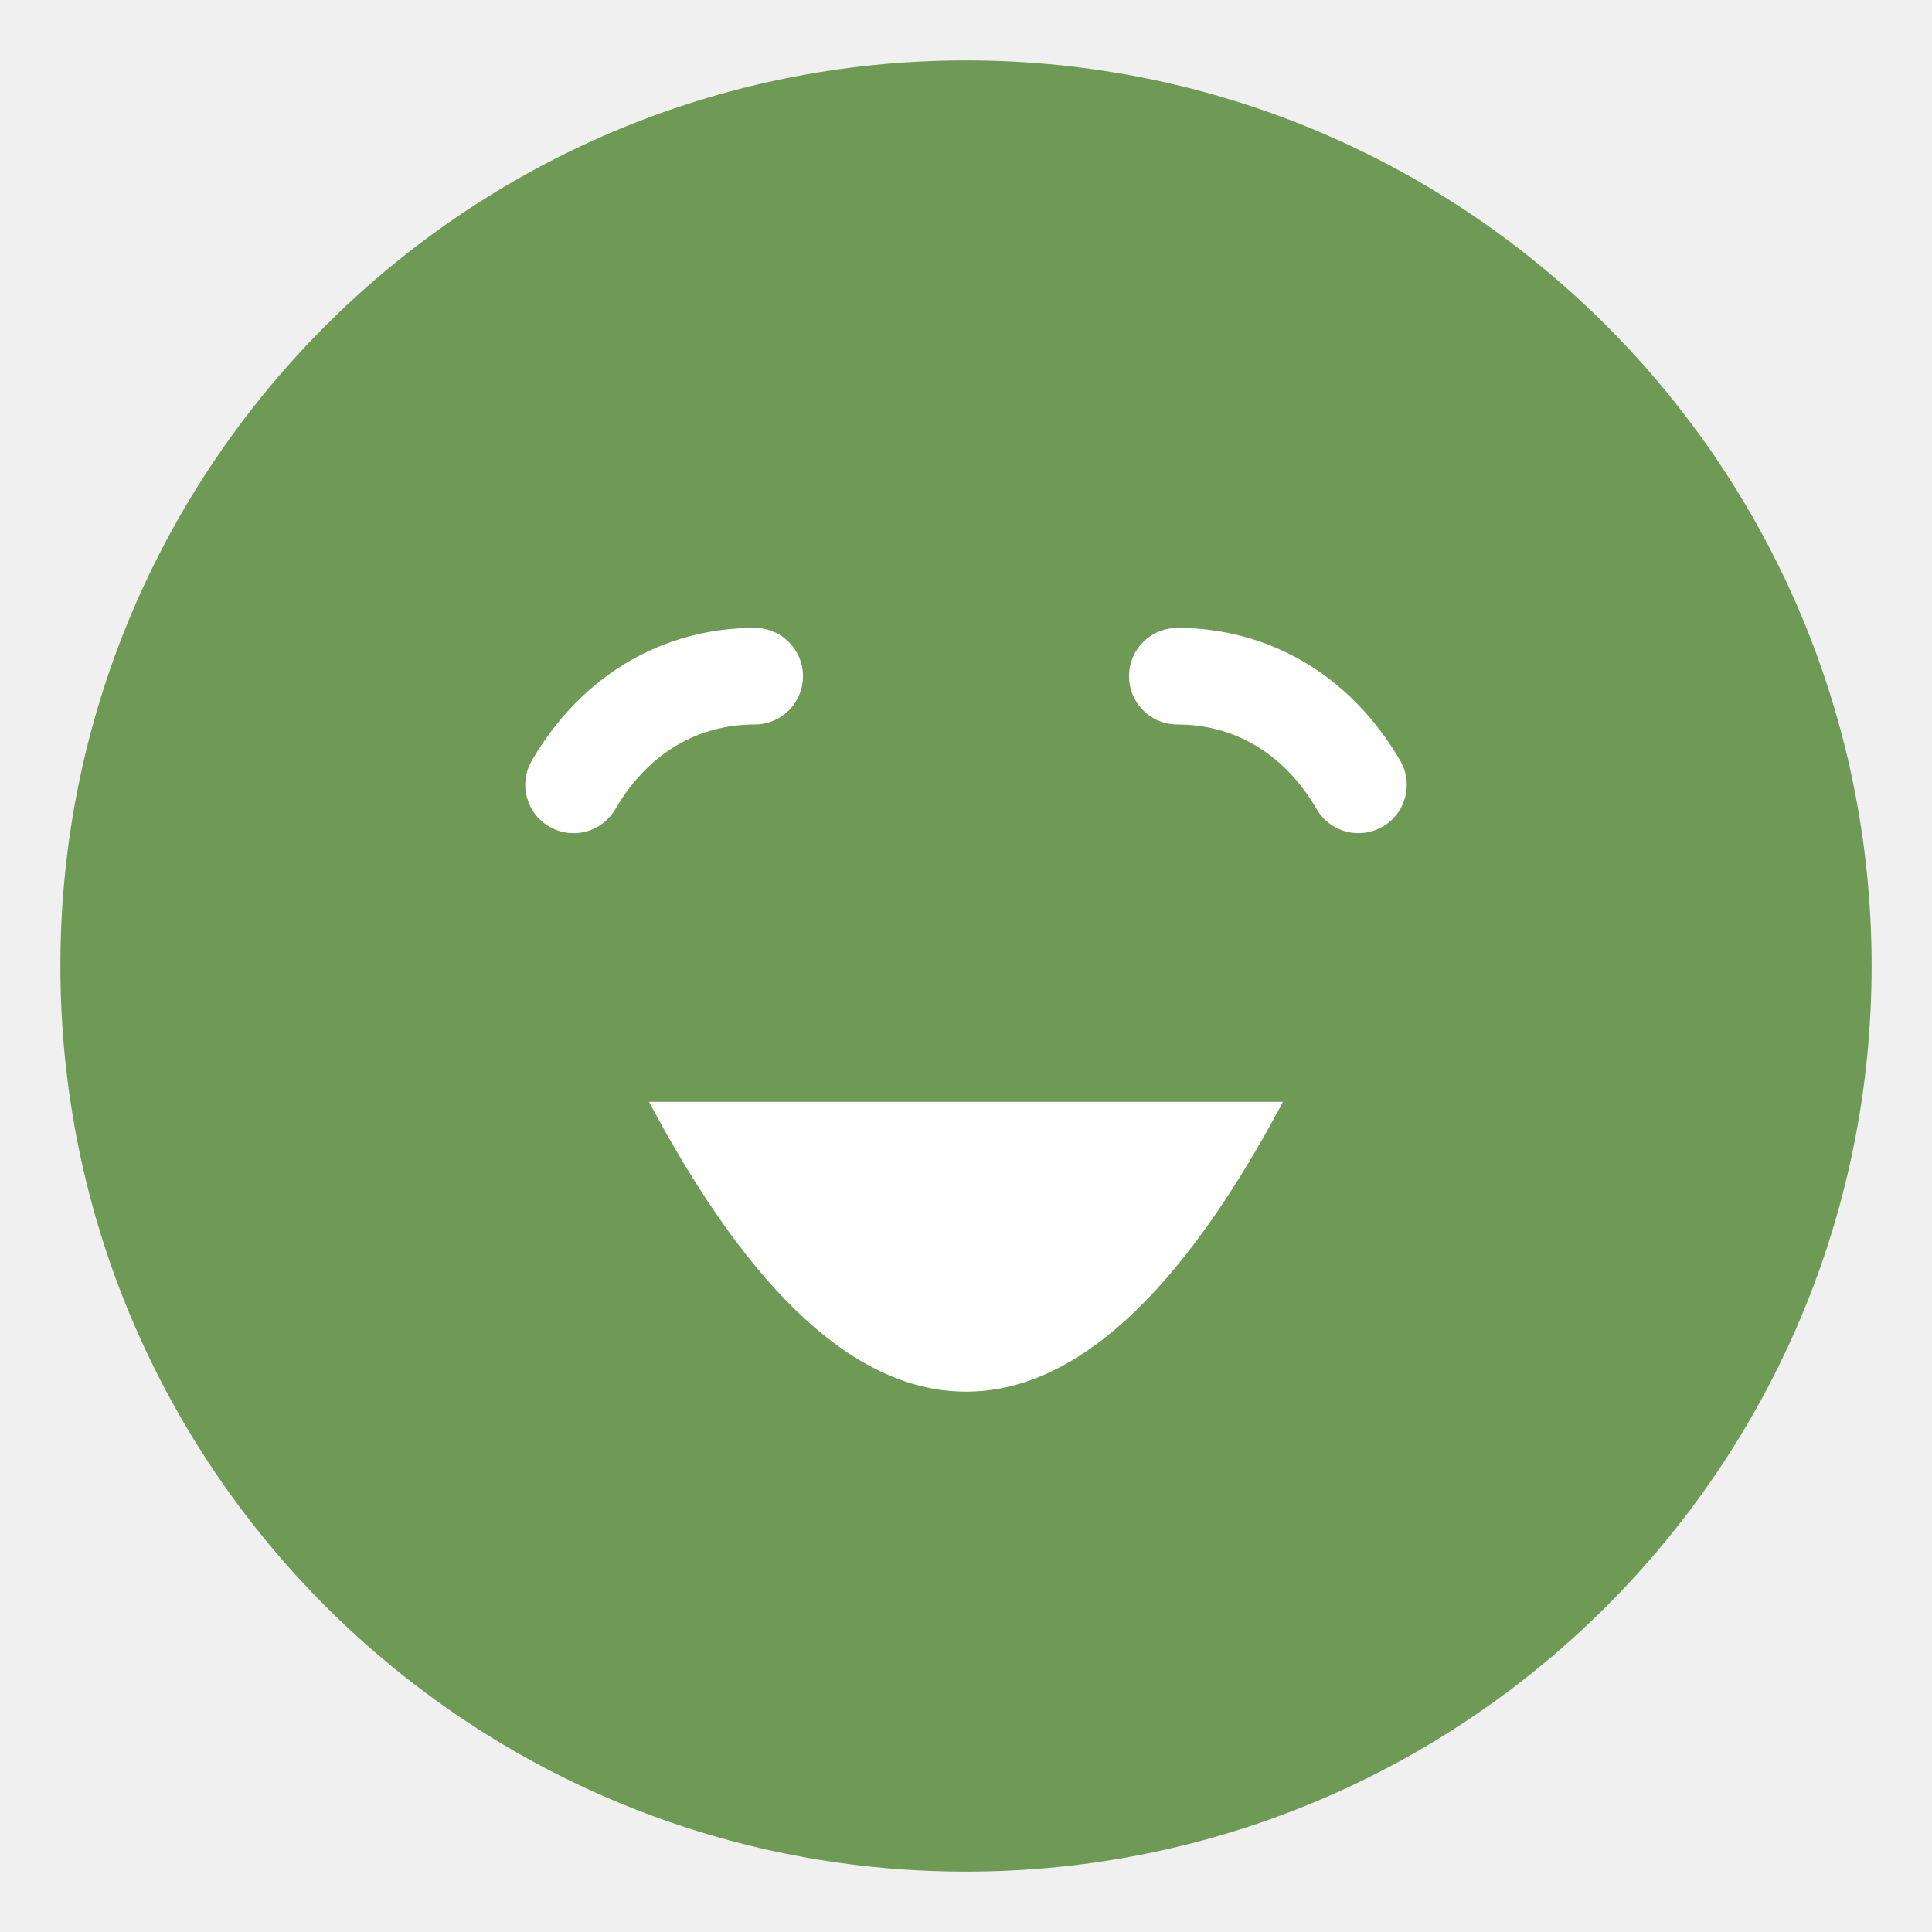
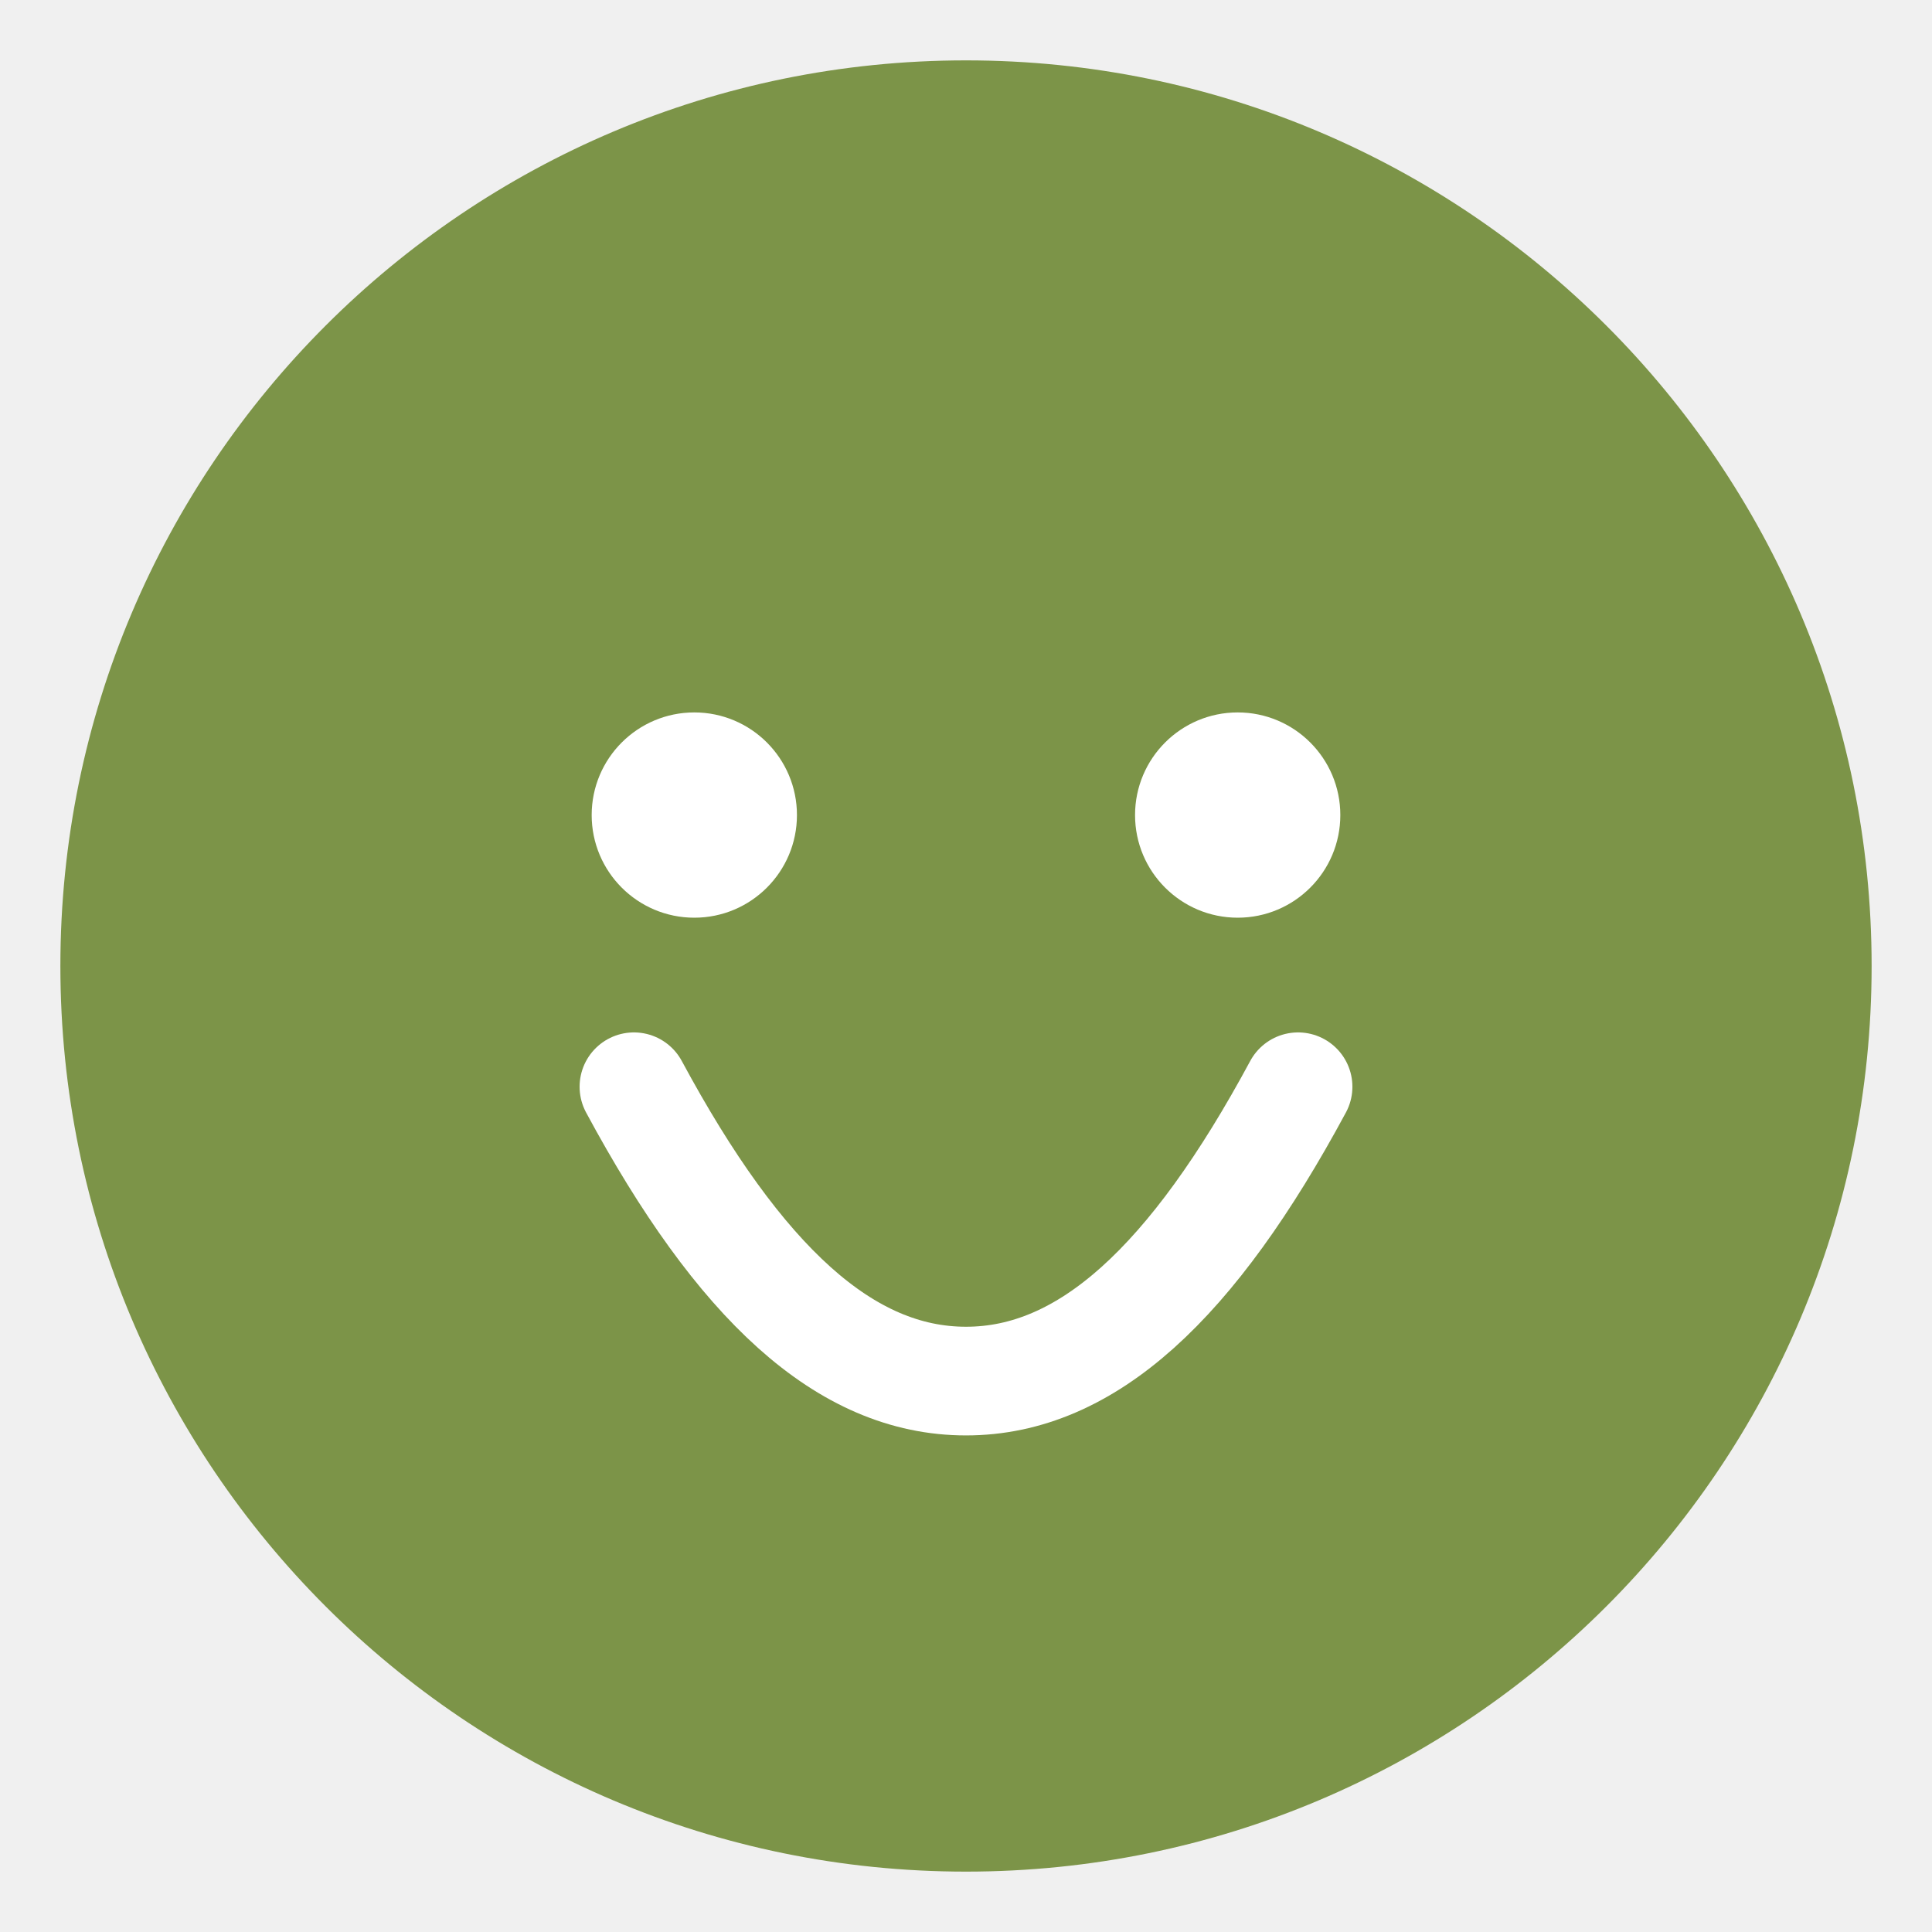
<svg xmlns="http://www.w3.org/2000/svg" viewBox="0 0 64 64" fill="none">
-   <circle cx="32" cy="32" r="30" fill="#6F9A56" />
-   <path d="M19 26c1.4-2.4 3.6-3.6 6-3.6M45 26c-1.4-2.4-3.6-3.6-6-3.6" stroke="#FFFFFF" stroke-width="3.2" stroke-linecap="round" />
-   <path d="M21.5 36.5c3.4 6.4 6.9 9.6 10.5 9.6s7.1-3.2 10.5-9.6z" fill="#FFFFFF" />
+   <circle cx="32" cy="32" r="30" fill="#7C9448" />
+   <circle cx="23" cy="27" r="3.4" fill="#FFFFFF" />
+   <circle cx="41" cy="27" r="3.4" fill="#FFFFFF" />
+   <path d="M21 36c3.5 6.5 7 9.75 11 9.75s7.5-3.25 11-9.75" stroke="#FFFFFF" stroke-width="3.6" stroke-linecap="round" />
</svg>
